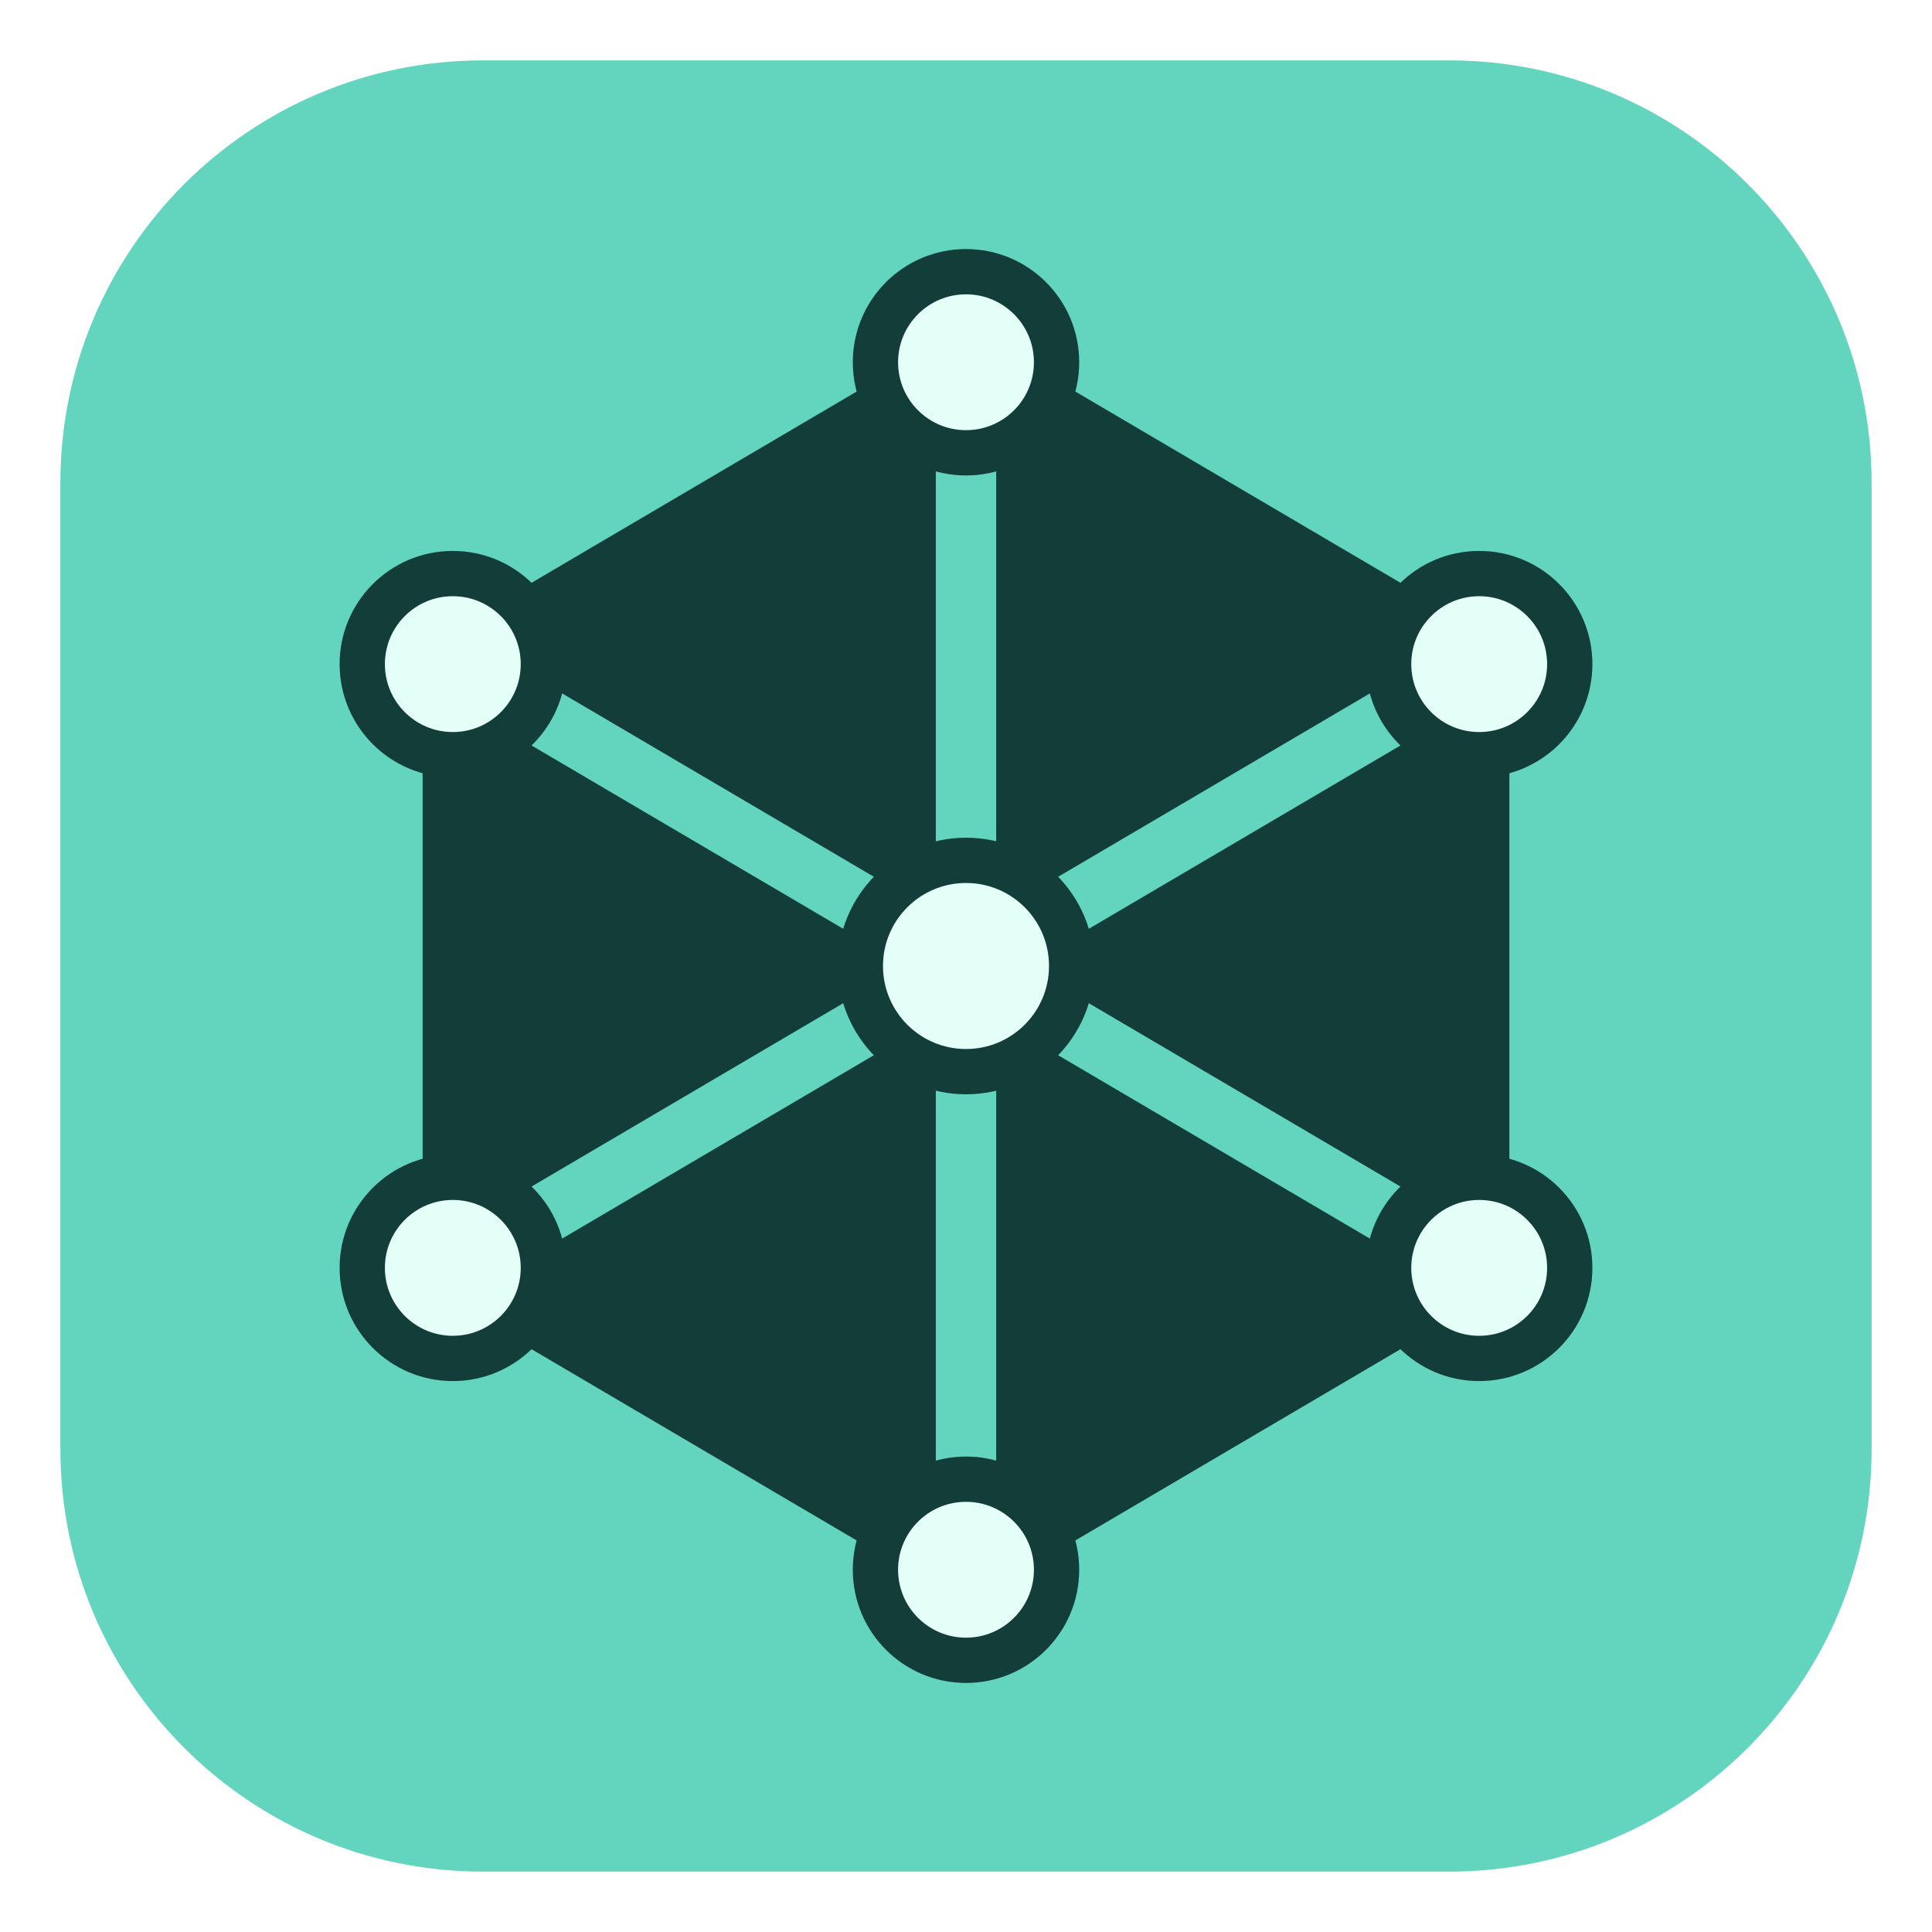
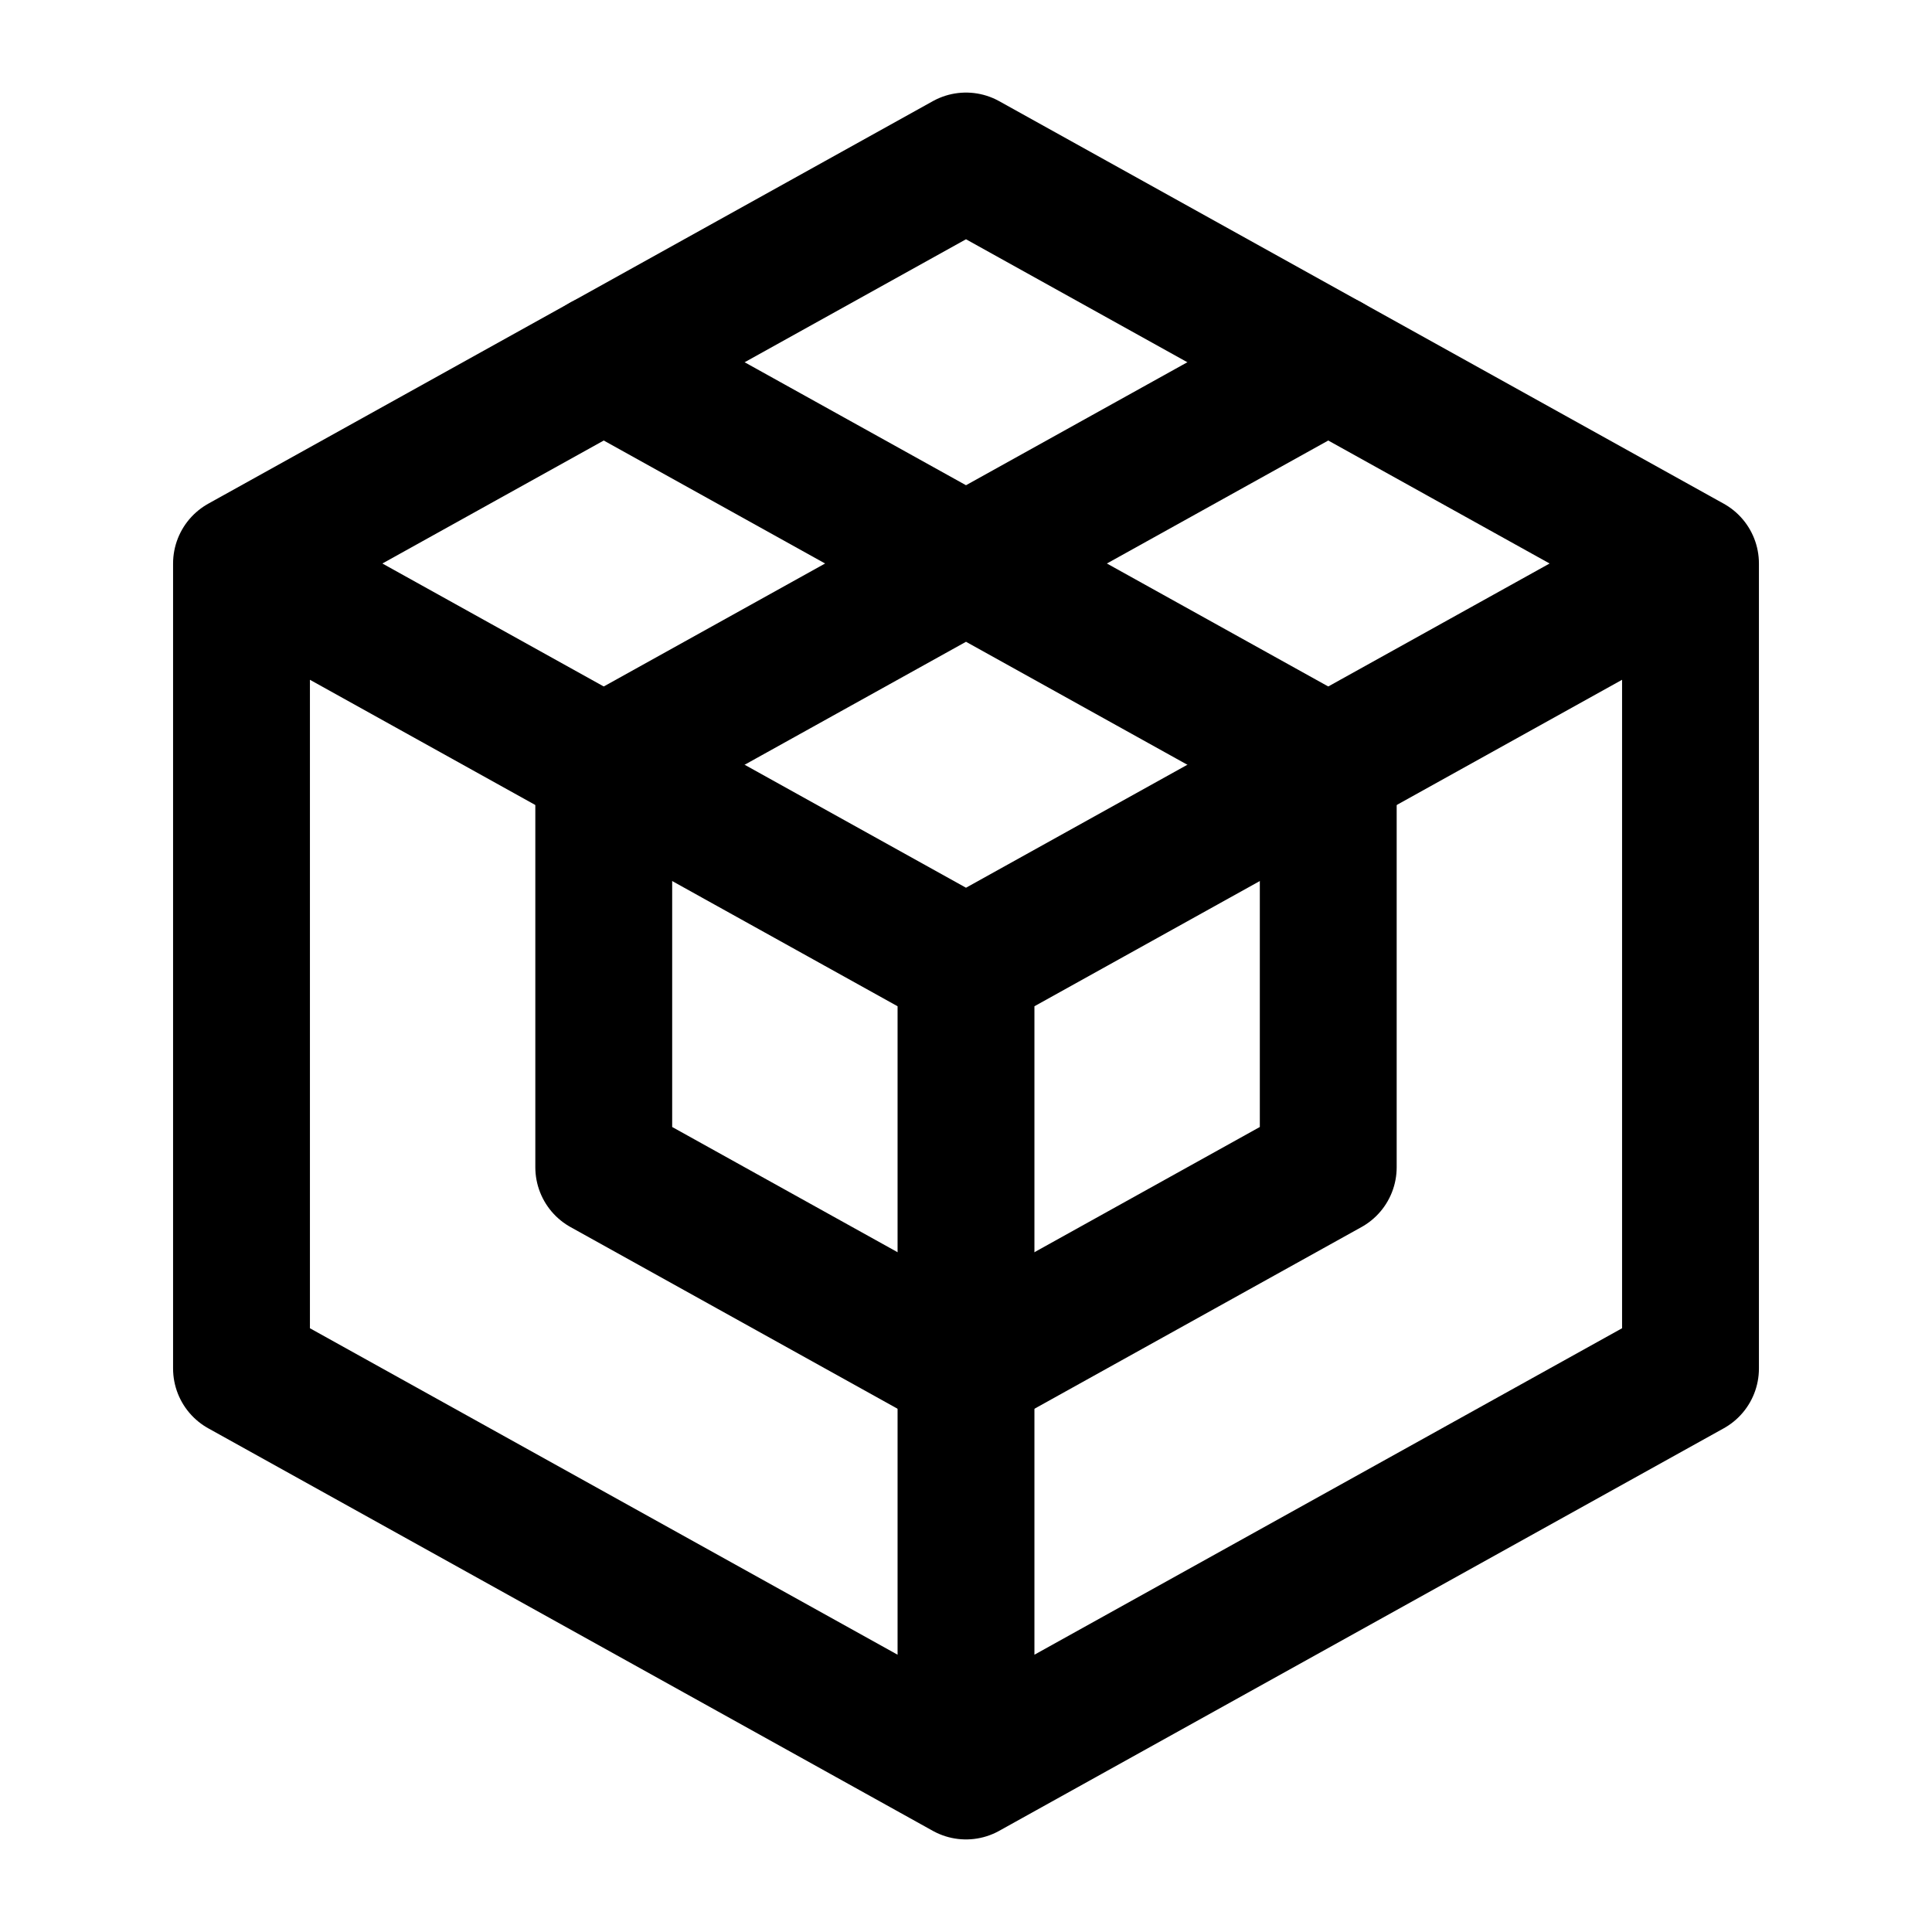
- <svg xmlns="http://www.w3.org/2000/svg" viewBox="0 0 64 64" fill="none">
-   <rect x="2" y="2" width="60" height="60" rx="14" fill="#63D5BE" />
-   <path d="M32 12 49 22v20L32 52 15 42V22Z" fill="#133D39" />
-   <path d="m15 22 17 10 17-10M32 32v20M32 12v20M15 42l17-10 17 10" stroke="#63D5BE" stroke-width="2" stroke-linejoin="round" />
-   <path d="M32 12 49 22v20L32 52 15 42V22Z" stroke="#133D39" stroke-width="2" stroke-linejoin="round" />
-   <g fill="#E3FFF7" stroke="#133D39" stroke-width="1.5">
-     <circle cx="32" cy="12" r="3" />
-     <circle cx="49" cy="22" r="3" />
-     <circle cx="49" cy="42" r="3" />
-     <circle cx="32" cy="52" r="3" />
-     <circle cx="15" cy="42" r="3" />
-     <circle cx="15" cy="22" r="3" />
-     <circle cx="32" cy="32" r="3.5" />
-   </g>
+ <svg xmlns="http://www.w3.org/2000/svg" viewBox="0 0 24 24" fill="none" stroke="currentColor" stroke-width="1.7" stroke-linejoin="round" stroke-linecap="round">
+   <path d="m12 2 9 5v10l-9 5-9-5V7zM3 7l9 5 9-5M12 12v10" />
+   <path d="m7.5 4.5 9 5v5l-4.5 2.5-4.5-2.5v-5l9-5" />
</svg>
